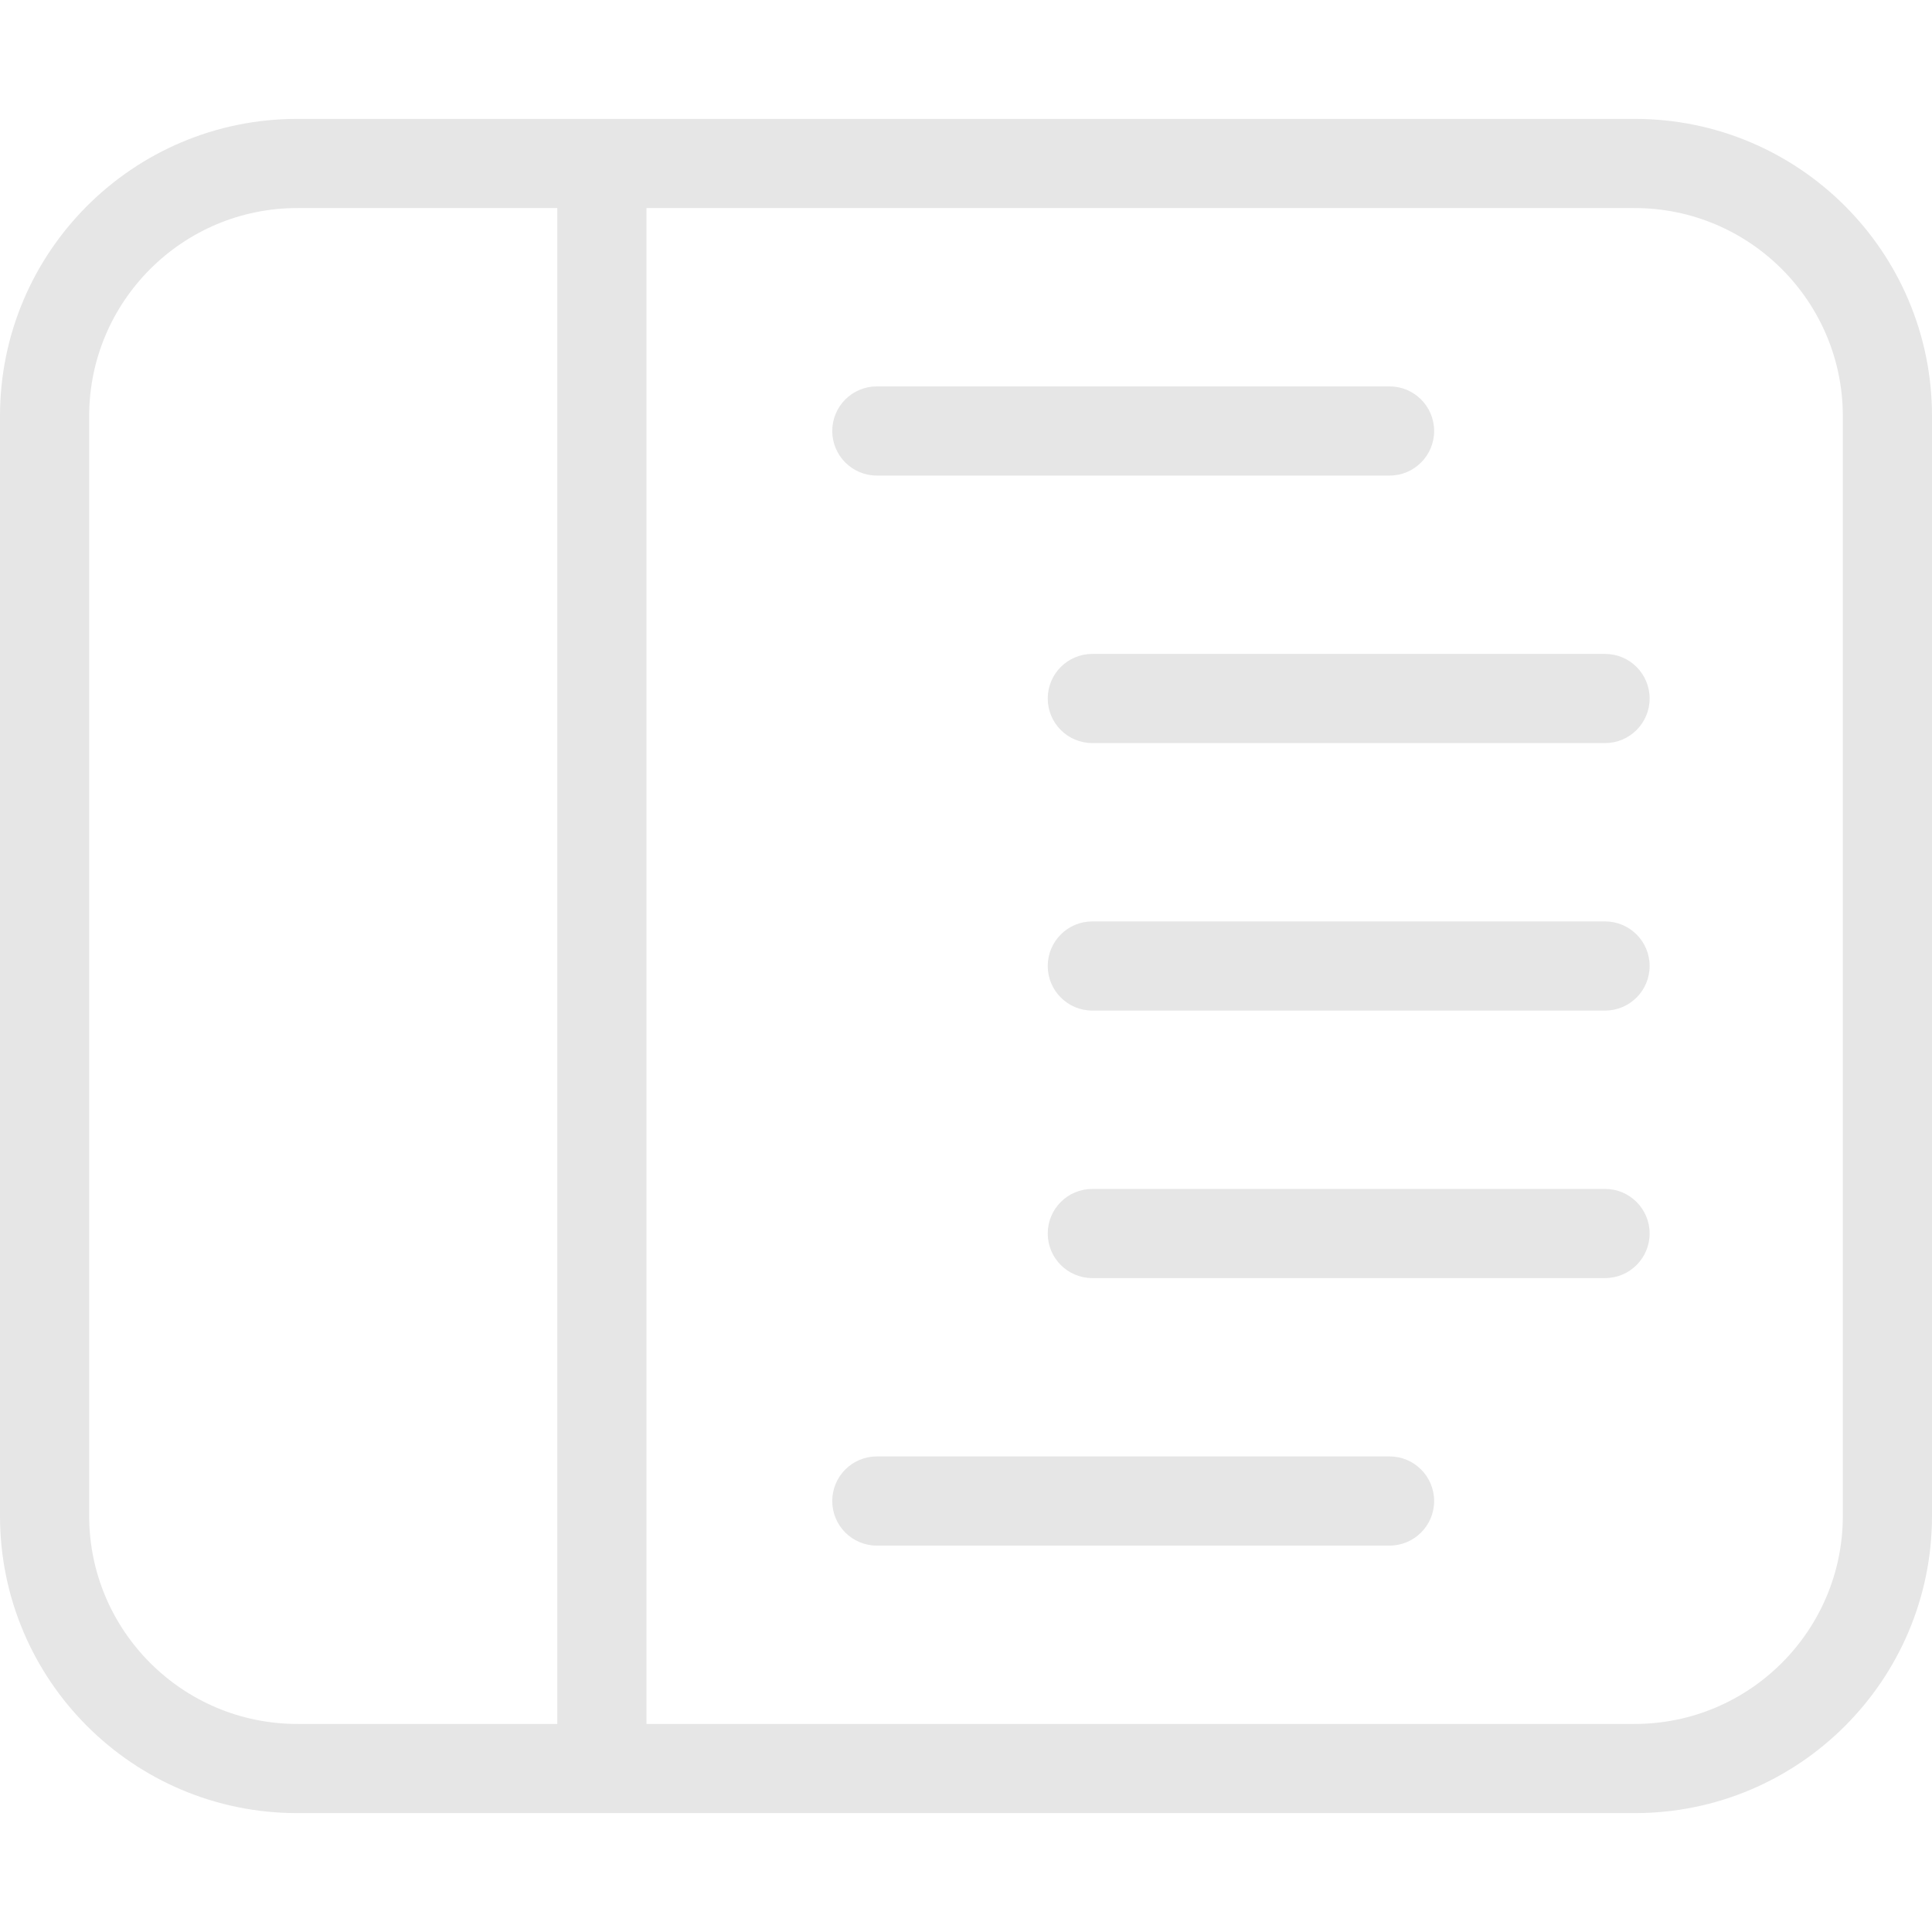
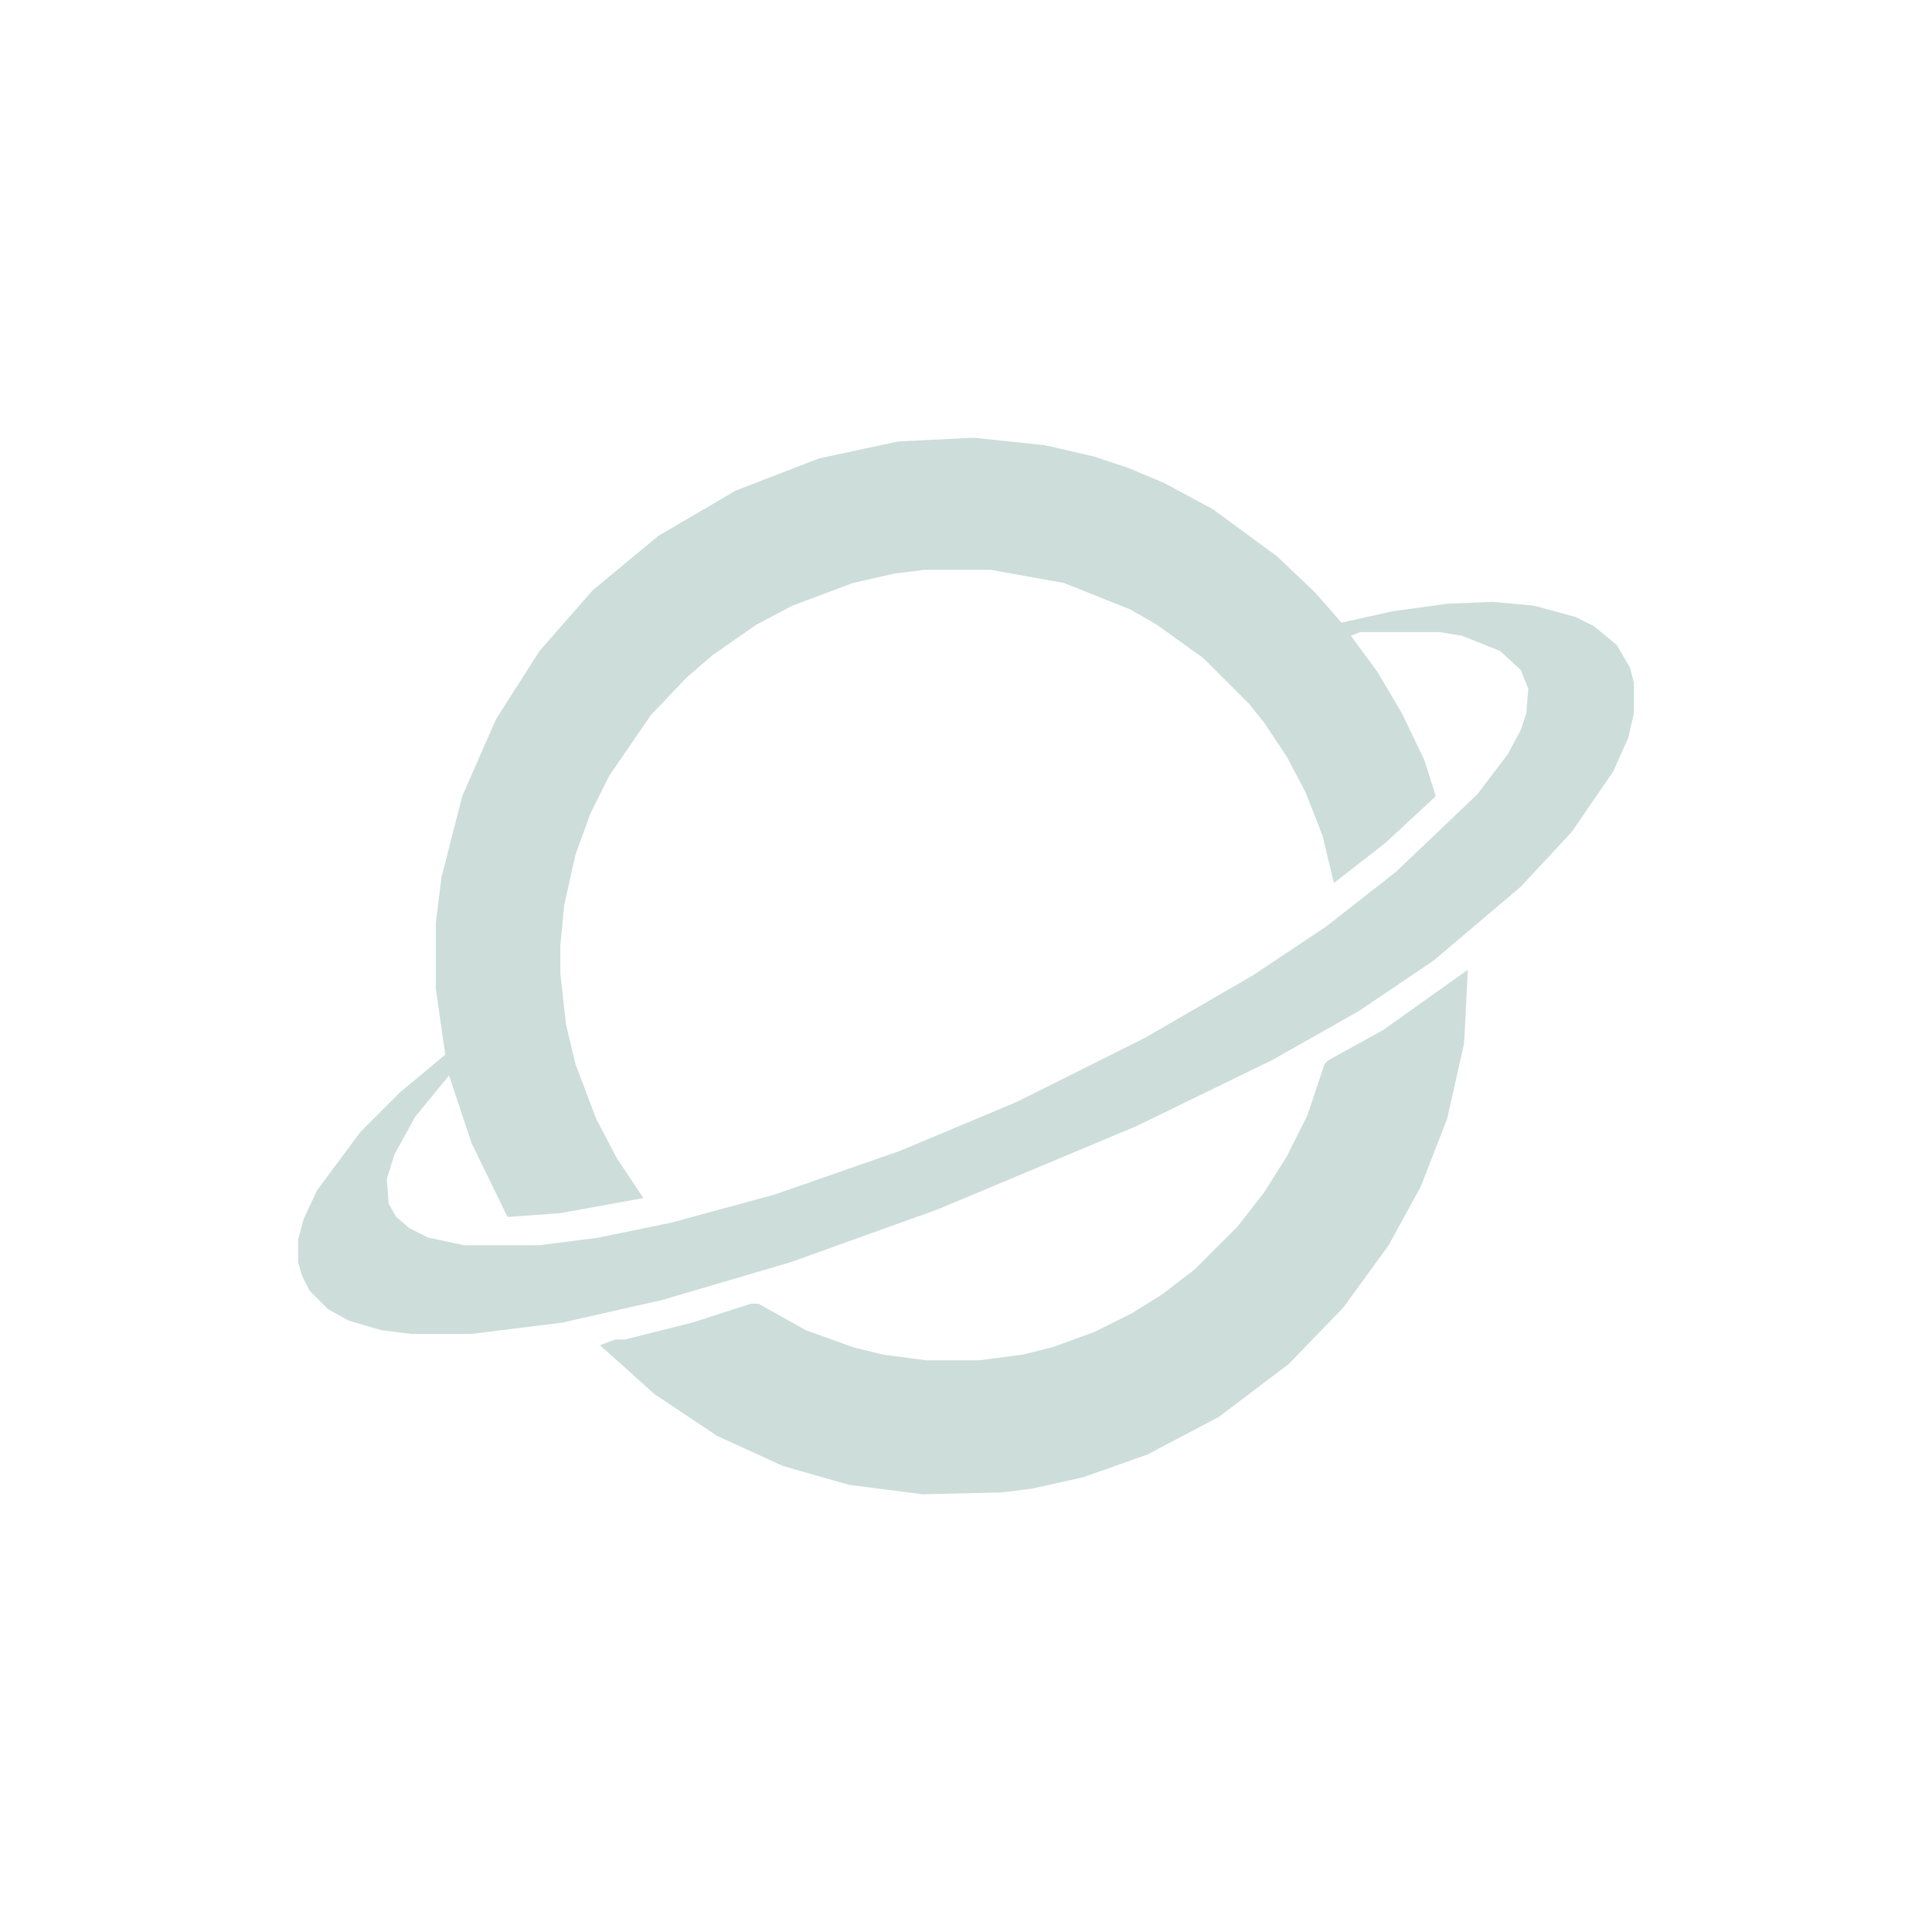
- <svg xmlns="http://www.w3.org/2000/svg" width="260" height="260" viewBox="0 0 260 260" opacity="0.1">
-   <path d="M220 16H40C17.909 16 0 33.909 0 56V204C0 226.091 17.909 244 40 244H220C242.091 244 260 226.091 260 204V56C260 33.909 242.091 16 220 16ZM12 204V56C12 40.561 24.561 28 40 28H75V232H40C24.561 232 12 219.439 12 204ZM248 204C248 219.439 235.439 232 220 232H87V28H220C235.439 28 248 40.561 248 56V204ZM112 58C112 54.686 114.686 52 118 52H187C190.314 52 193 54.686 193 58C193 61.314 190.314 64 187 64H118C114.686 64 112 61.314 112 58ZM193 202C193 205.314 190.314 208 187 208H118C114.686 208 112 205.314 112 202C112 198.686 114.686 196 118 196H187C190.314 196 193 198.686 193 202ZM222 94C222 97.314 219.314 100 216 100H147C143.686 100 141 97.314 141 94C141 90.686 143.686 88 147 88H216C219.314 88 222 90.686 222 94ZM222 130C222 133.314 219.314 136 216 136H147C143.686 136 141 133.314 141 130C141 126.686 143.686 124 147 124H216C219.314 124 222 126.686 222 130ZM222 166C222 169.314 219.314 172 216 172H147C143.686 172 141 169.314 141 166C141 162.686 143.686 160 147 160H216C219.314 160 222 162.686 222 166Z" />
+ <svg xmlns="http://www.w3.org/2000/svg" width="1024" height="1024" viewBox="0 0 1024 1024">
+   <path fill="#166555" fill-rule="evenodd" opacity="0.22" d="M778 514 L733 546 L704 562 L702 564 L693 591 L682 613 L670 632 L656 650 L633 673 L616 686 L600 696 L580 706 L558 714 L542 718 L519 721 L491 721 L468 718 L452 714 L427 705 L402 691 L398 691 L367 701 L331 710 L326 710 L318 713 L347 739 L380 761 L415 777 L450 787 L489 792 L531 791 L547 789 L574 783 L608 771 L646 751 L683 723 L712 693 L736 660 L753 629 L767 593 L776 553 Z M810 365 L809 378 L806 387 L799 400 L783 421 L740 462 L703 491 L664 517 L607 550 L539 584 L477 610 L411 633 L356 648 L317 656 L286 660 L246 660 L227 656 L217 651 L210 645 L206 638 L205 625 L209 612 L220 592 L238 570 L250 606 L269 645 L297 643 L341 635 L327 614 L316 593 L305 564 L300 543 L297 516 L297 501 L299 480 L305 453 L313 431 L323 411 L345 379 L364 359 L378 347 L401 331 L420 321 L452 309 L474 304 L490 302 L525 302 L564 309 L599 323 L613 331 L638 349 L662 373 L670 383 L682 401 L692 420 L701 443 L707 468 L734 447 L761 422 L755 403 L743 378 L730 356 L716 337 L721 335 L763 335 L775 337 L795 345 L806 355 Z M864 354 L857 342 L845 332 L835 327 L813 321 L791 319 L767 320 L738 324 L711 330 L697 314 L677 295 L643 270 L617 256 L598 248 L580 242 L554 236 L516 232 L476 234 L434 243 L390 260 L349 284 L314 313 L286 345 L263 381 L245 422 L234 465 L231 489 L231 524 L236 559 L212 579 L191 600 L168 631 L161 646 L158 657 L158 669 L160 676 L164 684 L174 694 L185 700 L202 705 L218 707 L250 707 L298 701 L351 689 L419 669 L497 641 L602 597 L674 562 L720 536 L760 509 L806 470 L833 441 L855 409 L863 391 L866 378 L866 362 Z" />
</svg>
